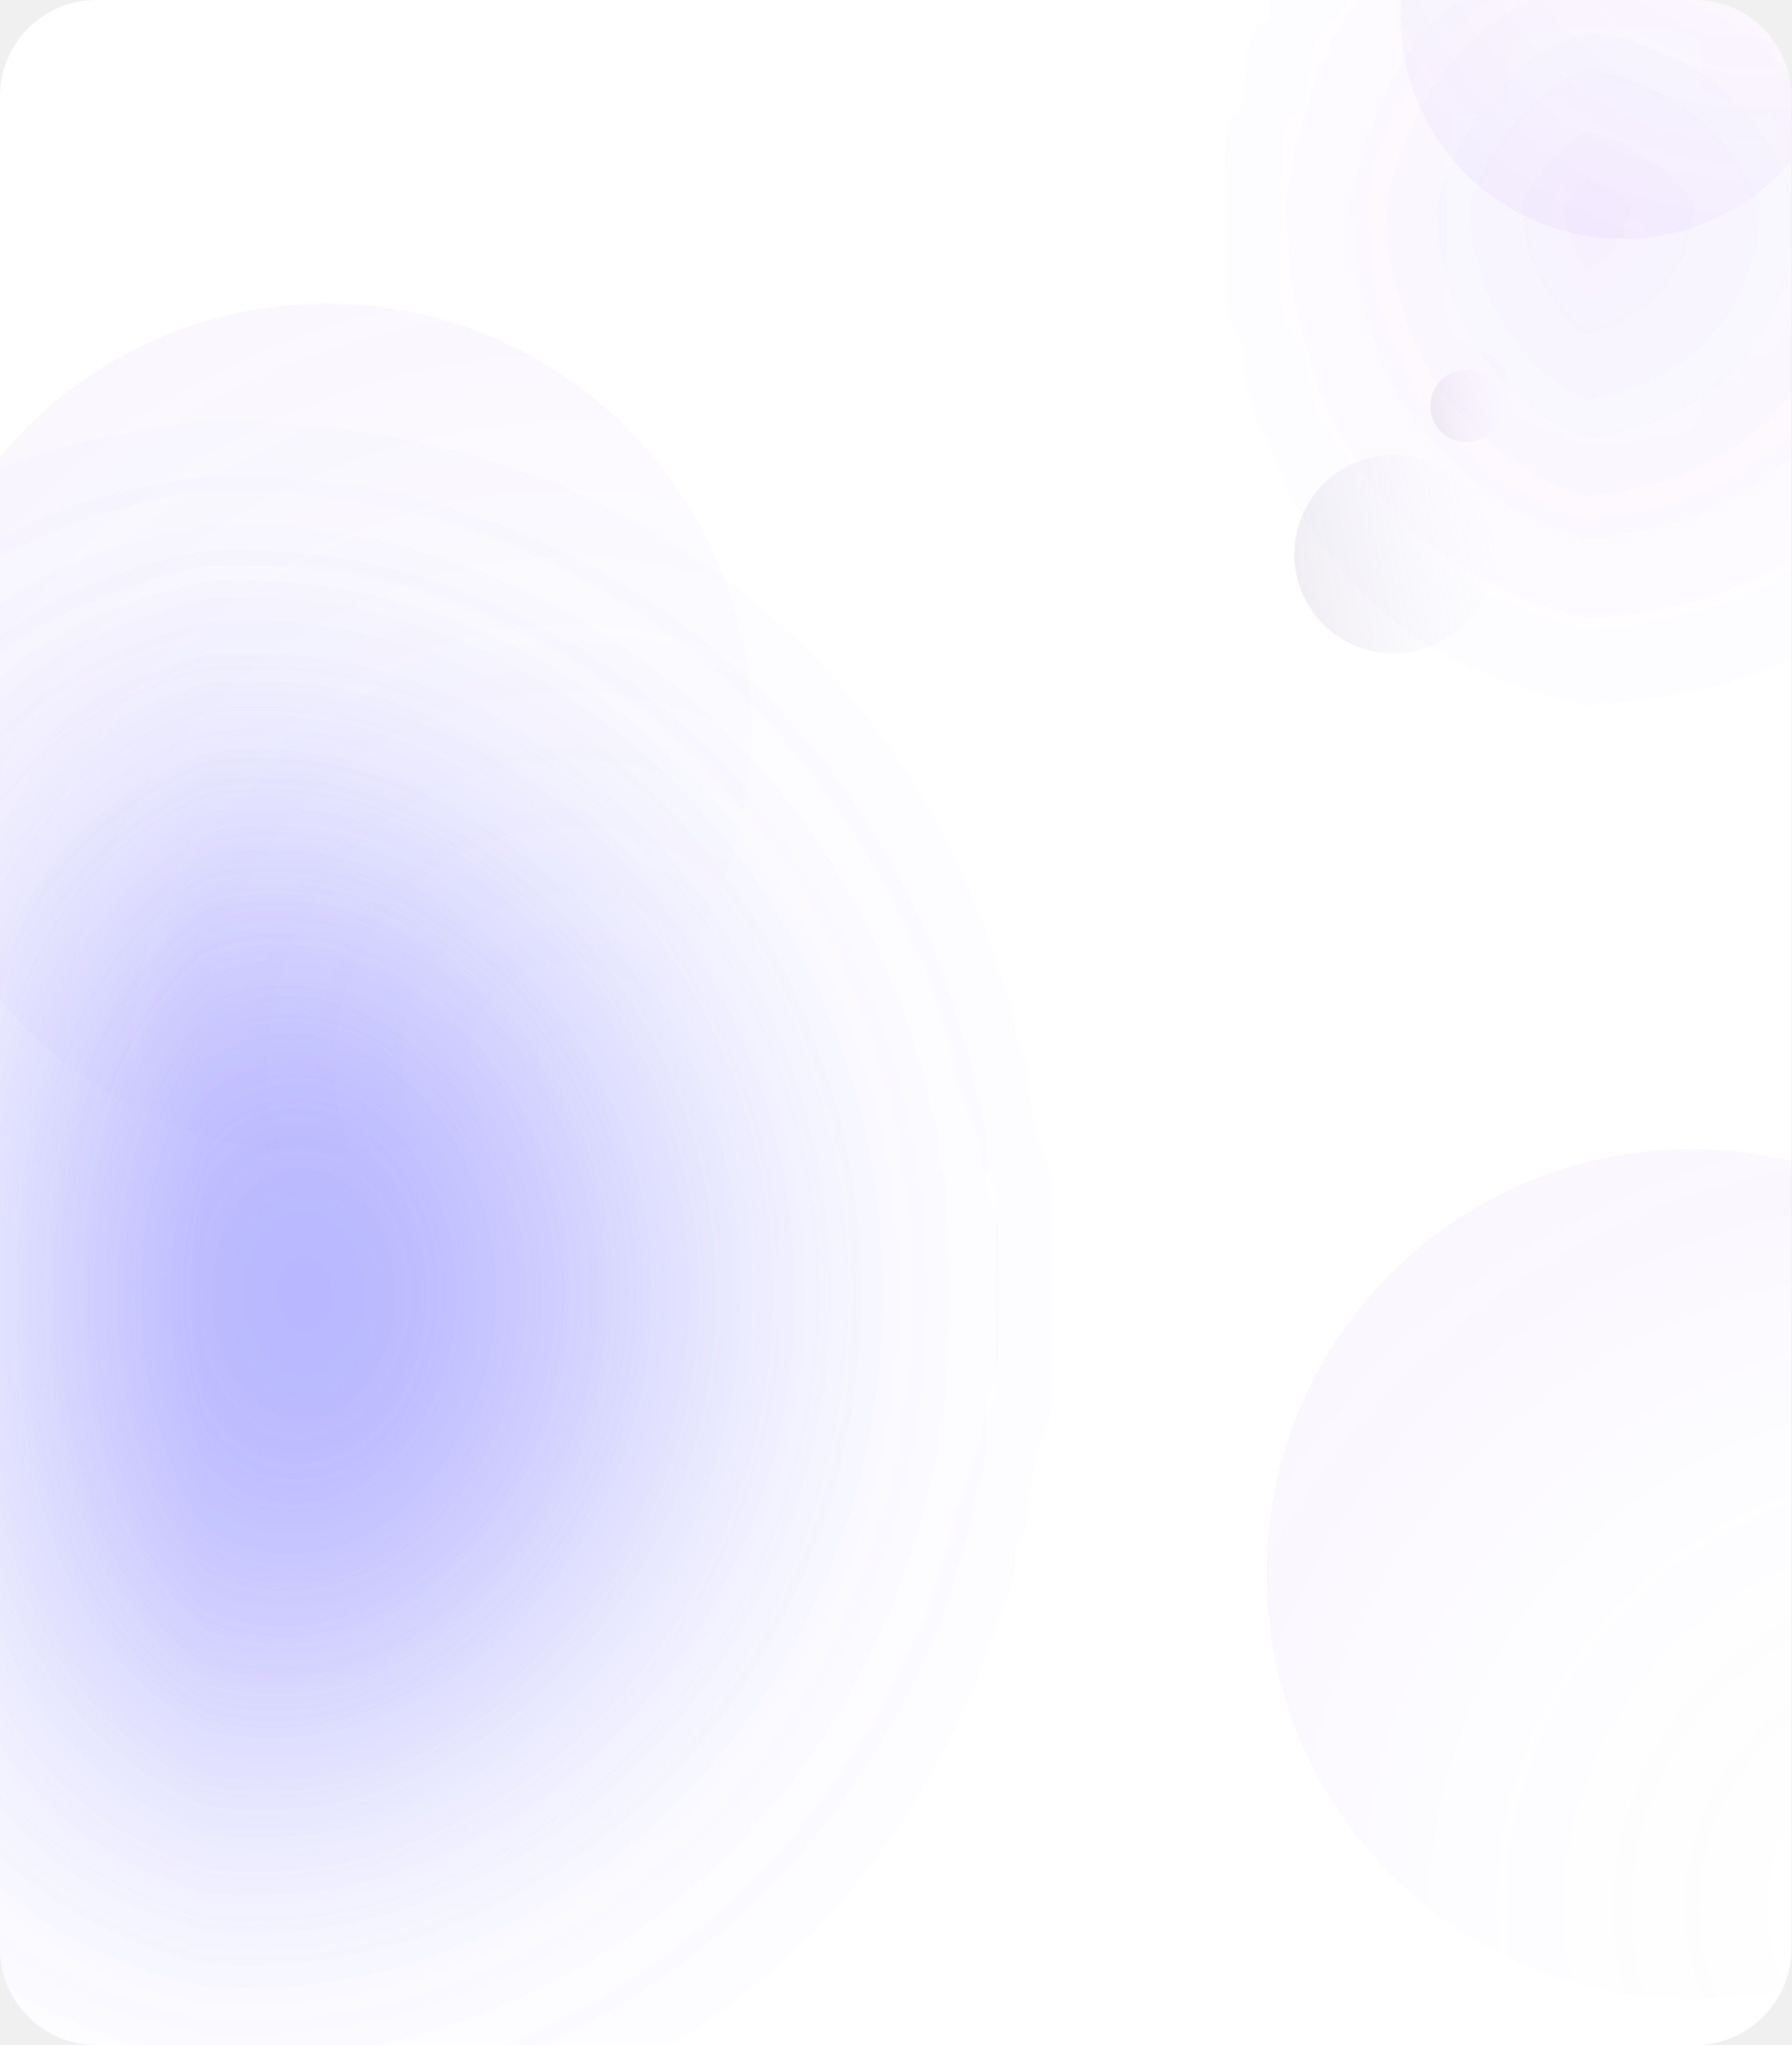
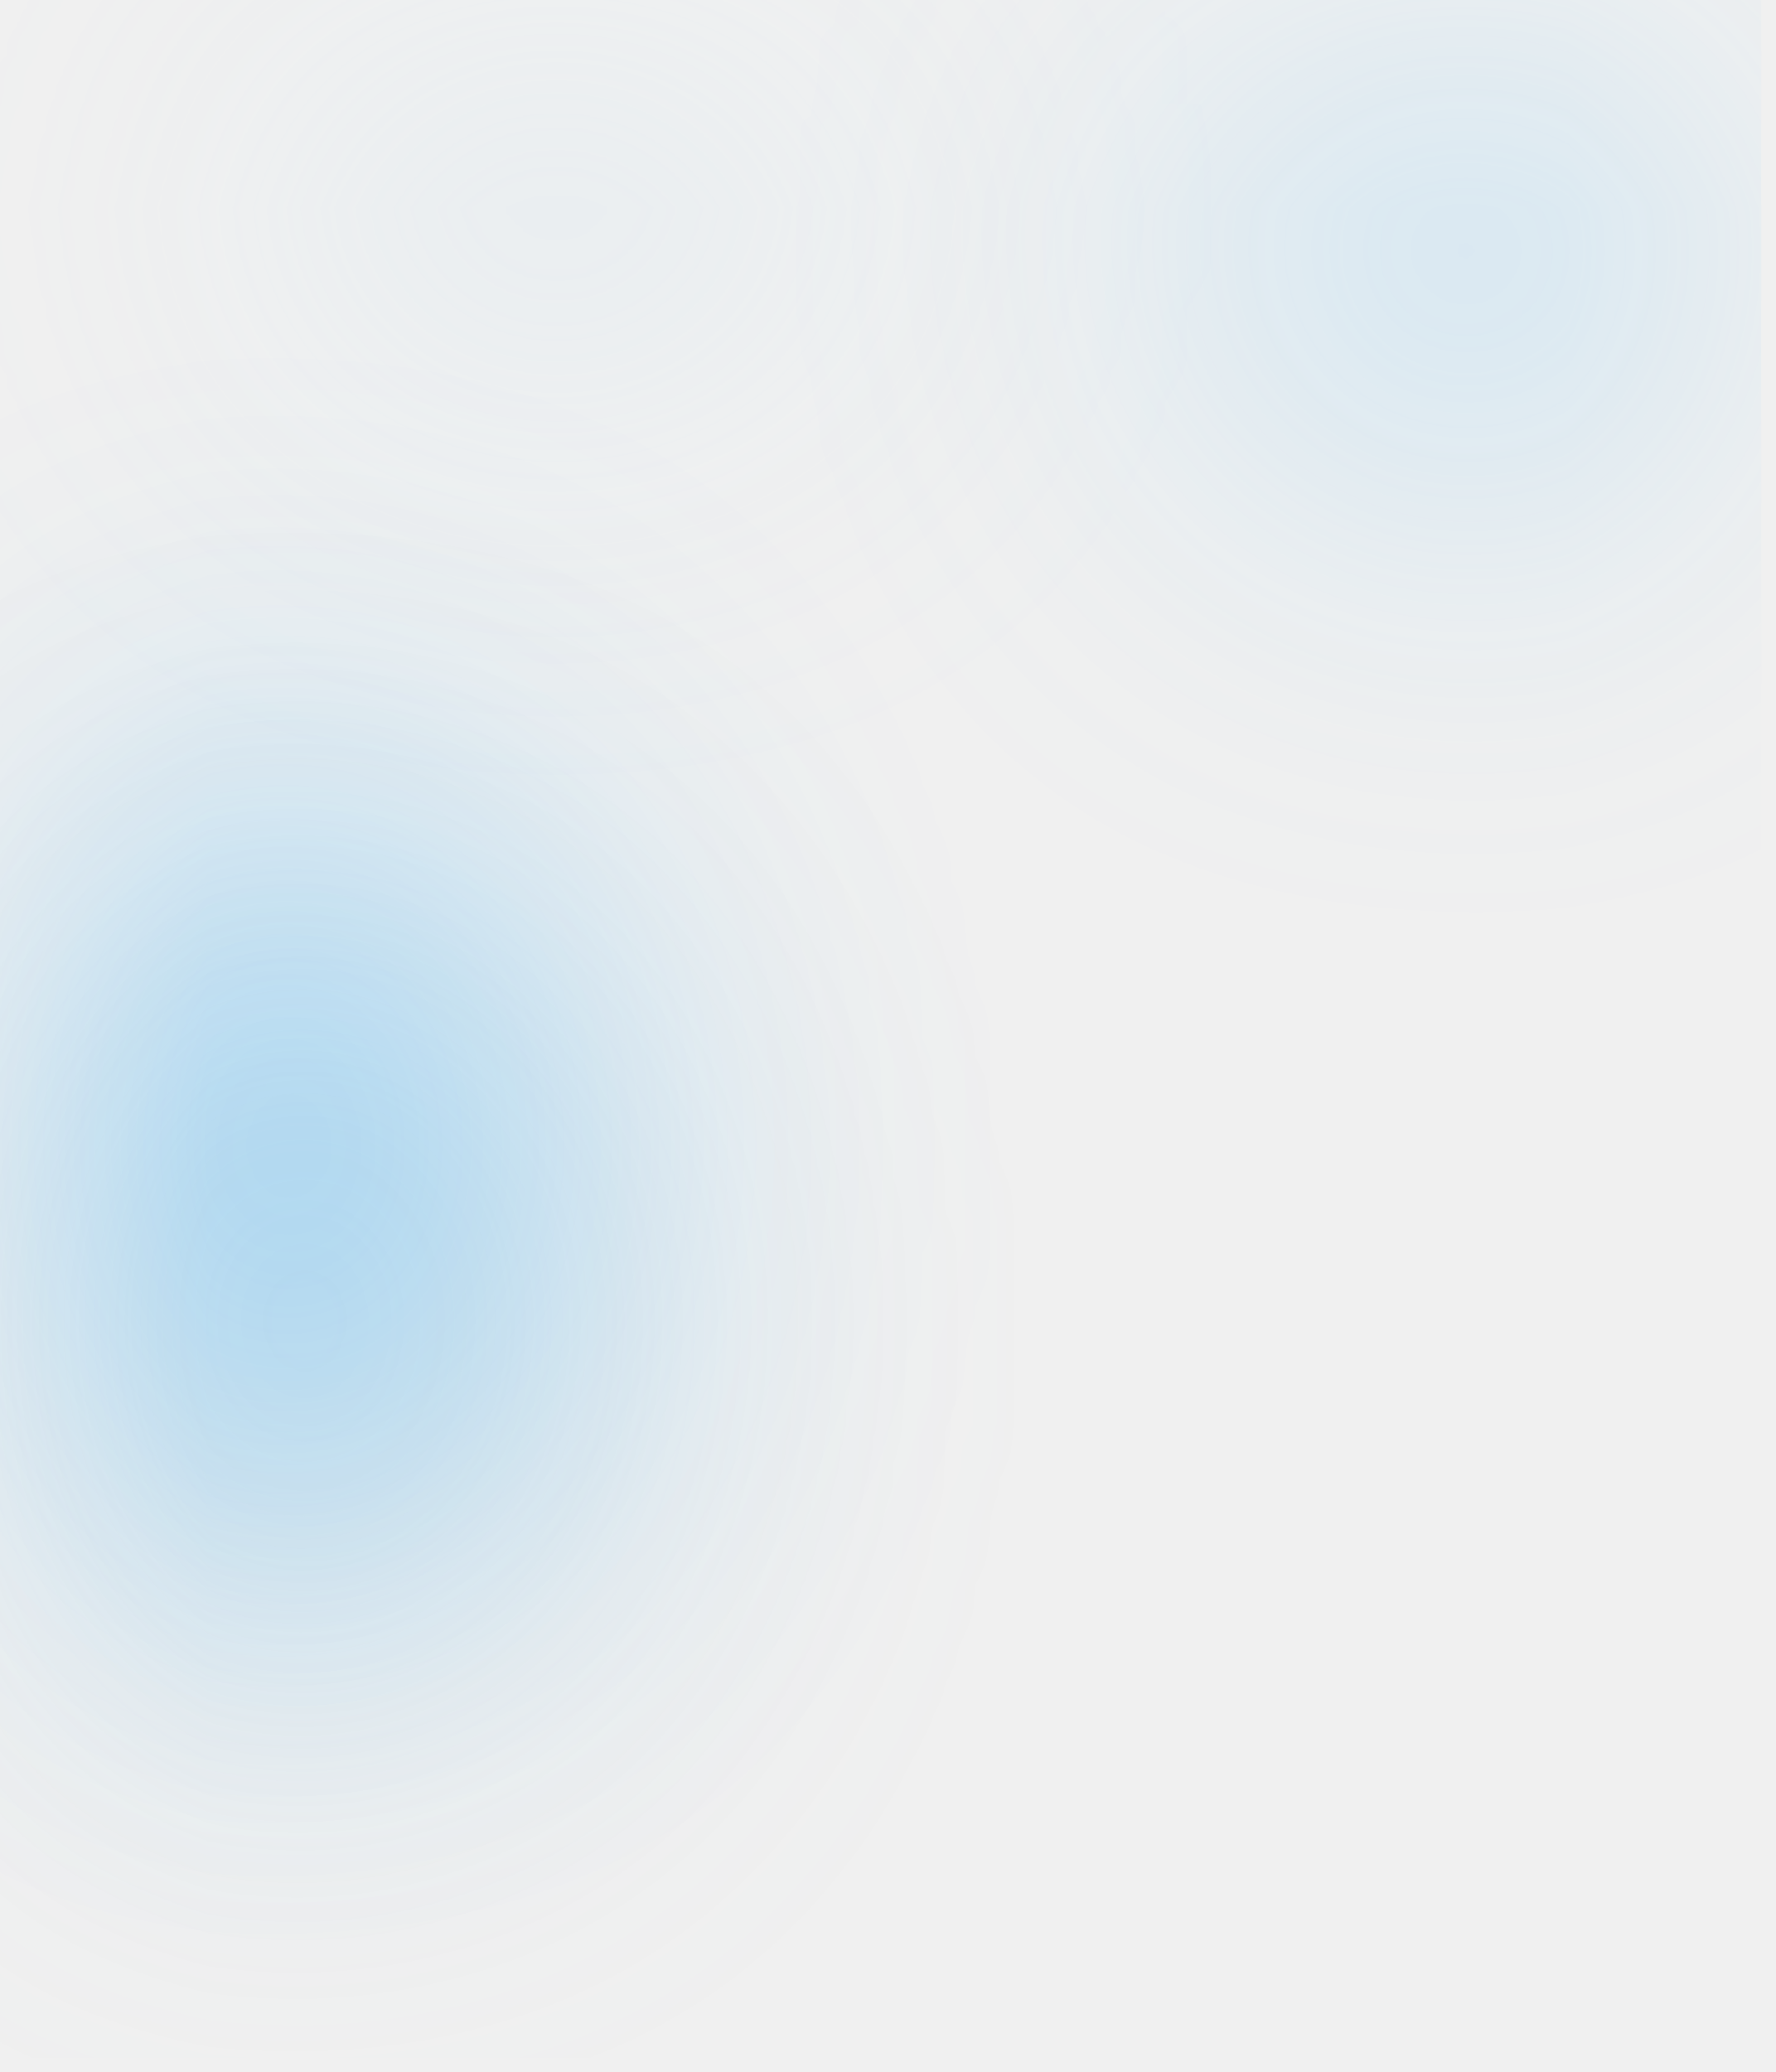
- <svg xmlns="http://www.w3.org/2000/svg" width="297" height="339" viewBox="0 0 297 339" fill="none">
-   <g clip-path="url(#clip0_123_15580)">
-     <rect width="297" height="339" rx="16" fill="white" />
-     <circle cx="269.041" cy="2.725" r="36.855" transform="rotate(-151.831 269.041 2.72488)" fill="url(#paint0_radial_123_15580)" />
-     <circle cx="54.158" cy="120.766" r="70.433" transform="rotate(-45 54.1585 120.766)" fill="url(#paint1_radial_123_15580)" />
-     <circle cx="280.397" cy="260.938" r="70.433" transform="rotate(-45 280.397 260.938)" fill="url(#paint2_radial_123_15580)" />
-     <circle cx="231.068" cy="91.875" r="16.474" transform="rotate(-100.9 231.068 91.8754)" fill="url(#paint3_linear_123_15580)" fill-opacity="0.4" />
-     <circle cx="243.16" cy="67.295" r="6.009" transform="rotate(-100.9 243.16 67.2948)" fill="url(#paint4_linear_123_15580)" fill-opacity="0.4" />
-     <g opacity="0.4" filter="url(#filter0_f_123_15580)">
-       <circle cx="338.67" cy="18.945" r="66.398" fill="#7924FD" fill-opacity="0.8" />
+ <svg xmlns="http://www.w3.org/2000/svg" width="120" height="140" viewBox="0 0 120 140" fill="none">
+   <g clip-path="url(#clip0_284_17669)">
+     <g opacity="0.4" filter="url(#filter0_f_284_17669)">
+       <ellipse cx="37.613" cy="1.509" rx="17.54" ry="22.626" fill="#BDE6FF" fill-opacity="0.7" />
    </g>
-     <g opacity="0.4" filter="url(#filter1_f_123_15580)">
-       <circle cx="28.076" cy="214.448" r="73.038" fill="#5E5AFF" fill-opacity="0.8" />
+     <g opacity="0.4" filter="url(#filter1_f_284_17669)">
+       <ellipse cx="19.422" cy="89.246" rx="19.294" ry="24.888" fill="#7AB9DF" fill-opacity="0.7" />
    </g>
-     <g opacity="0.4" filter="url(#filter2_f_123_15580)">
-       <circle cx="338.67" cy="18.945" r="66.398" fill="#7924FD" fill-opacity="0.8" />
+     <g opacity="0.4" filter="url(#filter2_f_284_17669)">
+       <ellipse cx="99.875" cy="10.81" rx="17.54" ry="22.626" fill="#58C0FF" fill-opacity="0.7" />
    </g>
-     <g opacity="0.4" filter="url(#filter3_f_123_15580)">
-       <circle cx="28.076" cy="214.448" r="73.038" fill="#5E5AFF" fill-opacity="0.8" />
+     <g opacity="0.4" filter="url(#filter3_f_284_17669)">
+       <ellipse cx="17.827" cy="77.431" rx="19.294" ry="24.888" fill="#009FFF" fill-opacity="0.7" />
+     </g>
+     <g opacity="0.4" filter="url(#filter4_f_284_17669)">
+       <ellipse cx="160.847" cy="98.79" rx="17.54" ry="22.626" fill="#58C0FF" fill-opacity="0.7" />
+     </g>
+     <g opacity="0.4" filter="url(#filter5_f_284_17669)">
+       <ellipse cx="78.799" cy="165.41" rx="19.294" ry="24.888" fill="#009FFF" fill-opacity="0.7" />
    </g>
  </g>
  <defs>
-     <filter id="filter0_f_123_15580" x="-27.727" y="-347.453" width="732.796" height="732.796" filterUnits="userSpaceOnUse" color-interpolation-filters="sRGB">
+     <filter id="filter0_f_284_17669" x="-101.362" y="-142.552" width="277.95" height="288.122" filterUnits="userSpaceOnUse" color-interpolation-filters="sRGB">
      <feFlood flood-opacity="0" result="BackgroundImageFix" />
      <feBlend mode="normal" in="SourceGraphic" in2="BackgroundImageFix" result="shape" />
-       <feGaussianBlur stdDeviation="150" result="effect1_foregroundBlur_123_15580" />
+       <feGaussianBlur stdDeviation="60.718" result="effect1_foregroundBlur_284_17669" />
    </filter>
-     <filter id="filter1_f_123_15580" x="-344.962" y="-158.59" width="746.075" height="746.075" filterUnits="userSpaceOnUse" color-interpolation-filters="sRGB">
+     <filter id="filter1_f_284_17669" x="-121.307" y="-57.078" width="281.458" height="292.647" filterUnits="userSpaceOnUse" color-interpolation-filters="sRGB">
      <feFlood flood-opacity="0" result="BackgroundImageFix" />
      <feBlend mode="normal" in="SourceGraphic" in2="BackgroundImageFix" result="shape" />
-       <feGaussianBlur stdDeviation="150" result="effect1_foregroundBlur_123_15580" />
+       <feGaussianBlur stdDeviation="60.718" result="effect1_foregroundBlur_284_17669" />
    </filter>
-     <filter id="filter2_f_123_15580" x="-27.727" y="-347.453" width="732.796" height="732.796" filterUnits="userSpaceOnUse" color-interpolation-filters="sRGB">
+     <filter id="filter2_f_284_17669" x="-39.1" y="-133.251" width="277.95" height="288.122" filterUnits="userSpaceOnUse" color-interpolation-filters="sRGB">
      <feFlood flood-opacity="0" result="BackgroundImageFix" />
      <feBlend mode="normal" in="SourceGraphic" in2="BackgroundImageFix" result="shape" />
-       <feGaussianBlur stdDeviation="150" result="effect1_foregroundBlur_123_15580" />
+       <feGaussianBlur stdDeviation="60.718" result="effect1_foregroundBlur_284_17669" />
    </filter>
-     <filter id="filter3_f_123_15580" x="-344.962" y="-158.59" width="746.075" height="746.075" filterUnits="userSpaceOnUse" color-interpolation-filters="sRGB">
+     <filter id="filter3_f_284_17669" x="-122.902" y="-68.892" width="281.458" height="292.647" filterUnits="userSpaceOnUse" color-interpolation-filters="sRGB">
      <feFlood flood-opacity="0" result="BackgroundImageFix" />
      <feBlend mode="normal" in="SourceGraphic" in2="BackgroundImageFix" result="shape" />
-       <feGaussianBlur stdDeviation="150" result="effect1_foregroundBlur_123_15580" />
+       <feGaussianBlur stdDeviation="60.718" result="effect1_foregroundBlur_284_17669" />
    </filter>
-     <radialGradient id="paint0_radial_123_15580" cx="0" cy="0" r="1" gradientUnits="userSpaceOnUse" gradientTransform="translate(263.38 38.1003) rotate(-85.9073) scale(74.4872)">
-       <stop stop-color="#DED1F2" stop-opacity="0" />
-       <stop offset="1" stop-color="#8A4AED" stop-opacity="0.05" />
-     </radialGradient>
-     <radialGradient id="paint1_radial_123_15580" cx="0" cy="0" r="1" gradientUnits="userSpaceOnUse" gradientTransform="translate(43.3405 188.371) rotate(-85.9073) scale(142.351)">
-       <stop stop-color="#DED1F2" stop-opacity="0" />
-       <stop offset="1" stop-color="#8A4AED" stop-opacity="0.05" />
-     </radialGradient>
-     <radialGradient id="paint2_radial_123_15580" cx="0" cy="0" r="1" gradientUnits="userSpaceOnUse" gradientTransform="translate(269.579 328.543) rotate(-85.9073) scale(142.351)">
-       <stop stop-color="#DED1F2" stop-opacity="0" />
-       <stop offset="1" stop-color="#8A4AED" stop-opacity="0.05" />
-     </radialGradient>
-     <linearGradient id="paint3_linear_123_15580" x1="230.914" y1="109.736" x2="230.914" y2="74.477" gradientUnits="userSpaceOnUse">
-       <stop stop-color="#DED1F2" stop-opacity="0" />
-       <stop offset="1" stop-color="#A293B9" stop-opacity="0.4" />
-     </linearGradient>
-     <linearGradient id="paint4_linear_123_15580" x1="243.104" y1="73.809" x2="243.104" y2="60.949" gradientUnits="userSpaceOnUse">
-       <stop stop-color="#DED1F2" stop-opacity="0" />
-       <stop offset="1" stop-color="#A293B9" stop-opacity="0.4" />
-     </linearGradient>
-     <clipPath id="clip0_123_15580">
-       <rect width="297" height="339" rx="16" fill="white" />
+     <filter id="filter4_f_284_17669" x="21.872" y="-45.271" width="277.95" height="288.122" filterUnits="userSpaceOnUse" color-interpolation-filters="sRGB">
+       <feFlood flood-opacity="0" result="BackgroundImageFix" />
+       <feBlend mode="normal" in="SourceGraphic" in2="BackgroundImageFix" result="shape" />
+       <feGaussianBlur stdDeviation="60.718" result="effect1_foregroundBlur_284_17669" />
+     </filter>
+     <filter id="filter5_f_284_17669" x="-61.93" y="19.086" width="281.458" height="292.647" filterUnits="userSpaceOnUse" color-interpolation-filters="sRGB">
+       <feFlood flood-opacity="0" result="BackgroundImageFix" />
+       <feBlend mode="normal" in="SourceGraphic" in2="BackgroundImageFix" result="shape" />
+       <feGaussianBlur stdDeviation="60.718" result="effect1_foregroundBlur_284_17669" />
+     </filter>
+     <clipPath id="clip0_284_17669">
+       <rect width="119.01" height="139.03" fill="white" />
    </clipPath>
  </defs>
</svg>
